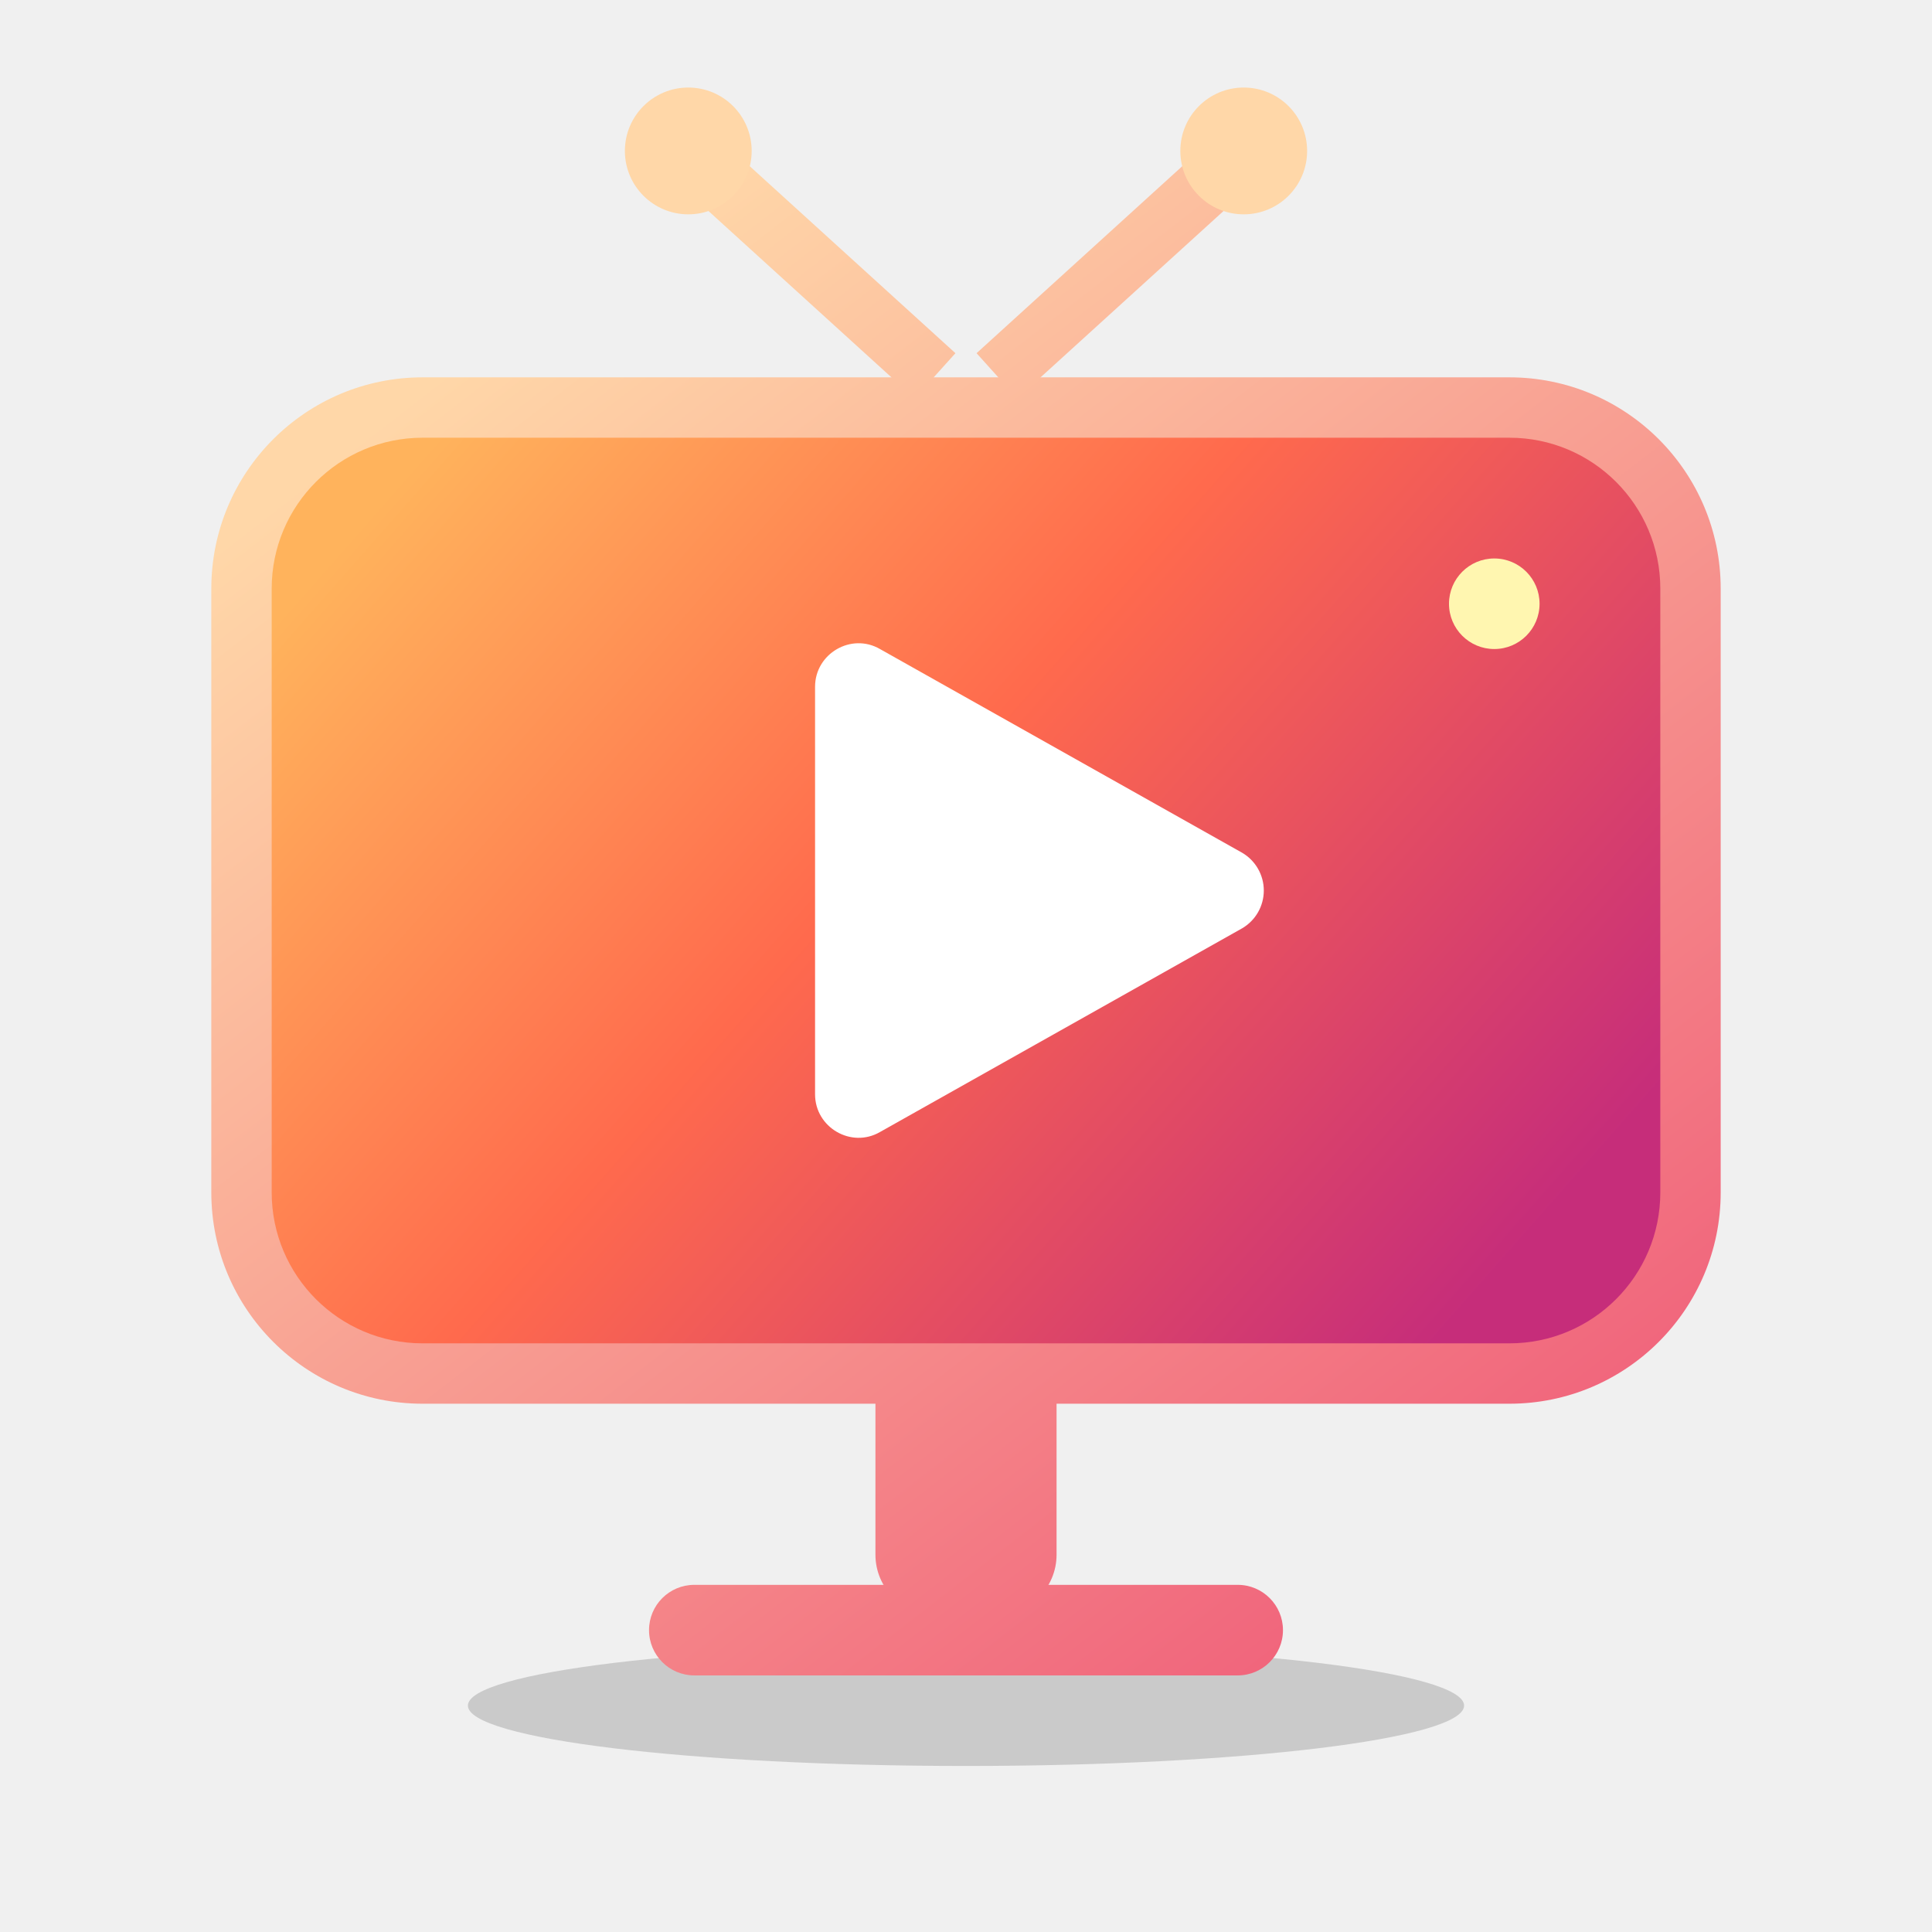
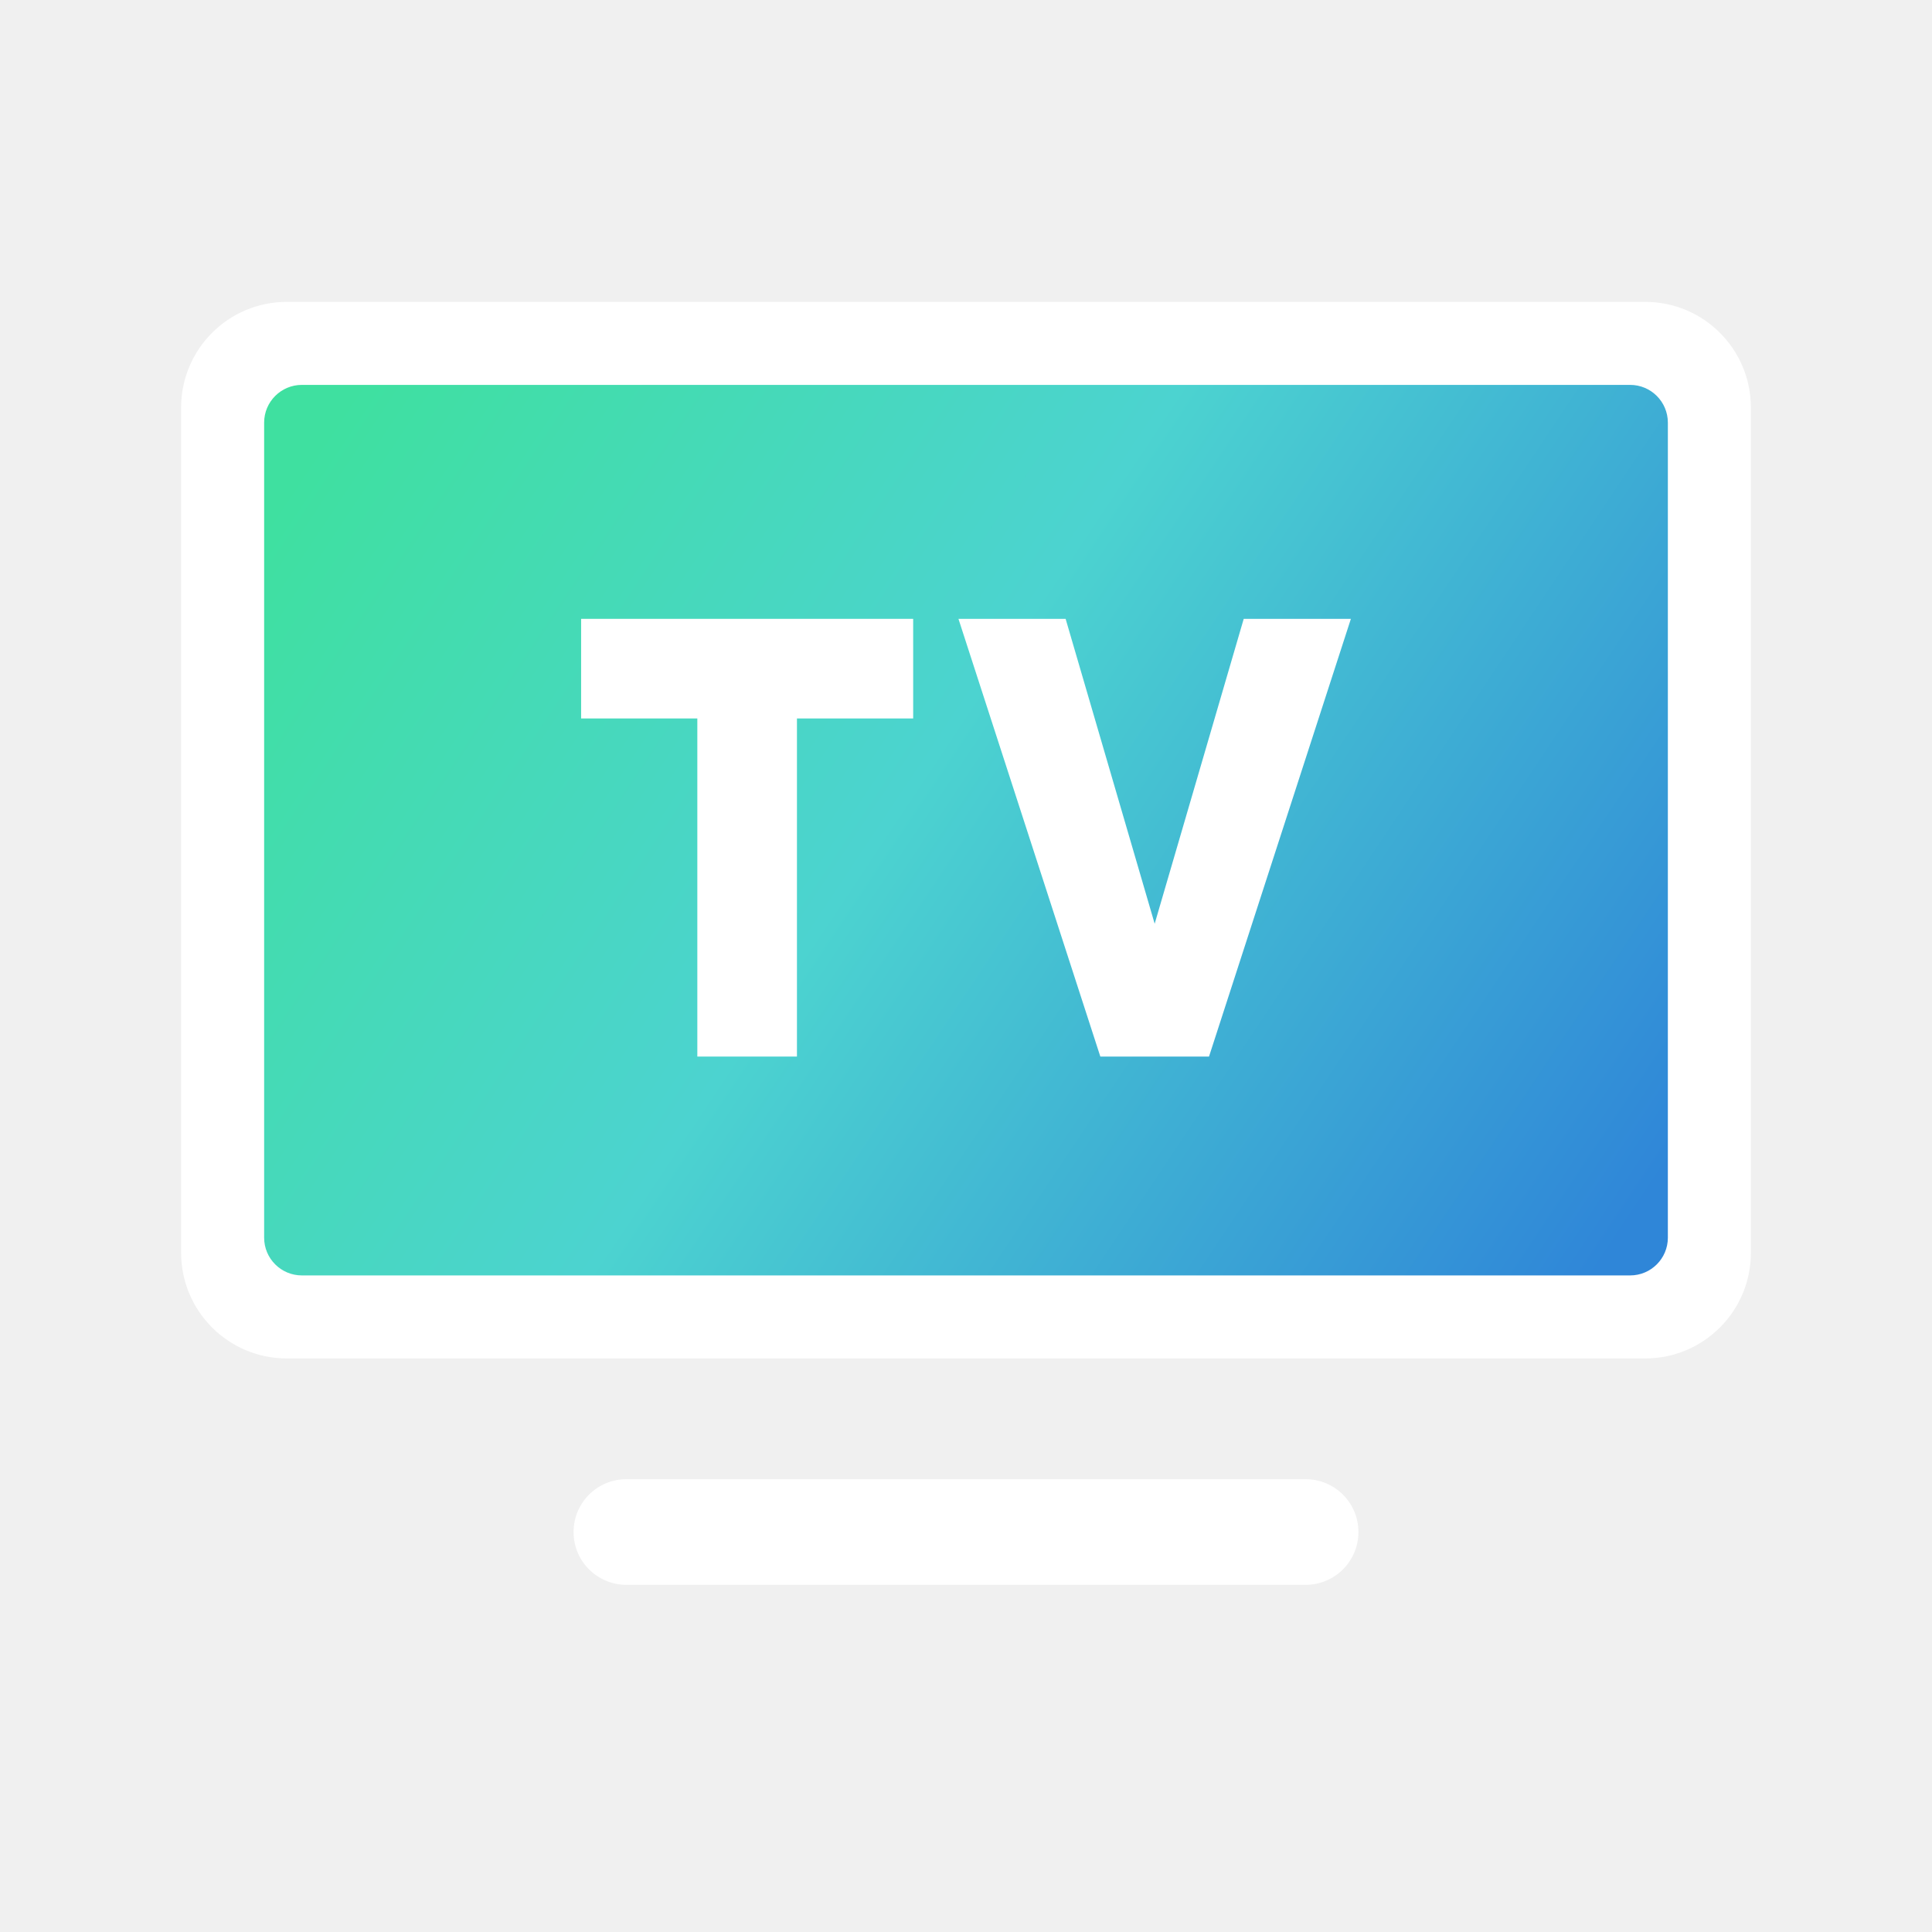
<svg xmlns="http://www.w3.org/2000/svg" width="128" height="128" viewBox="0 0 128 128">
  <defs>
-     <linearGradient id="rim" x1="29" y1="25" x2="94" y2="109" gradientUnits="userSpaceOnUse">
-       <stop stop-color="#ffd7a8" />
-       <stop offset="1" stop-color="#f0607a" />
-     </linearGradient>
-     <linearGradient id="screen" x1="29" y1="29" x2="96" y2="88" gradientUnits="userSpaceOnUse">
-       <stop stop-color="#ffb35c" />
-       <stop offset=".45" stop-color="#ff6a4d" />
-       <stop offset="1" stop-color="#c62d7a" />
+     <linearGradient id="screen" x1="22" y1="28" x2="106" y2="84" gradientUnits="userSpaceOnUse">
+       <stop stop-color="#3fe0a0" />
+       <stop offset=".45" stop-color="#4cd3d0" />
+       <stop offset="1" stop-color="#2f86d8" />
    </linearGradient>
  </defs>
-   <ellipse cx="64" cy="113" rx="33" ry="4" fill="#000" fill-opacity=".16" />
-   <path d="M60.6 26.4 45.2 12.4l2.7-3 15.4 14z" fill="url(#rim)" />
-   <path d="M67.4 26.4l15.4-14-2.7-3-15.4 14z" fill="url(#rim)" />
-   <circle cx="45.6" cy="10" r="4.2" fill="#ffd7a8" />
-   <circle cx="82.4" cy="10" r="4.2" fill="#ffd7a8" />
-   <rect x="58" y="88" width="12" height="19" rx="4" fill="url(#rim)" />
-   <rect x="43" y="105" width="42" height="6" rx="3" fill="url(#rim)" />
-   <rect x="14" y="25" width="100" height="68" rx="14" fill="url(#rim)" />
-   <rect x="18" y="29" width="92" height="60" rx="10" fill="url(#screen)" />
-   <path d="M54 45.5c0-2.2 2.4-3.6 4.3-2.5l24 13.5a2.9 2.9 0 0 1 0 5l-24 13.5c-1.9 1.1-4.3-.3-4.3-2.5z" fill="#fff" />
-   <circle cx="99" cy="40" r="3" fill="#fff6b0" />
+   <rect x="12" y="20" width="104" height="70" rx="7" fill="#fff" />
+   <rect x="17.5" y="25.5" width="93" height="59" rx="2.5" fill="url(#screen)" />
+   <rect x="38" y="98" width="52" height="7" rx="3.5" fill="#fff" />
+   <path d="M38.5 41h22v6.6h-7.7V70h-6.6V47.6h-7.7z" fill="#fff" />
+   <path d="M63.5 41h7.1l5.9 20.2L82.4 41h7.1l-9.4 29h-7.2z" fill="#fff" />
</svg>
